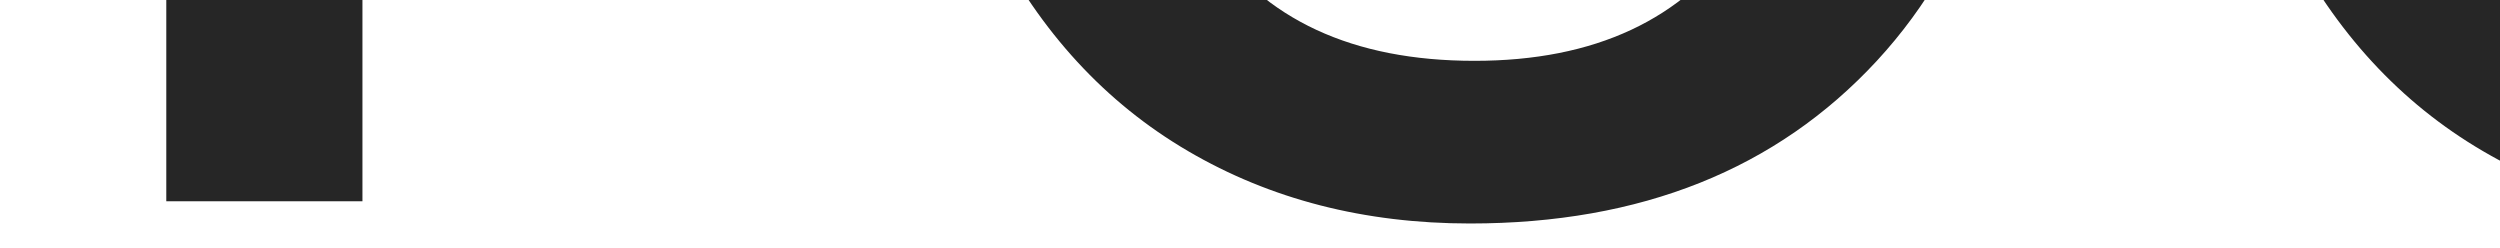
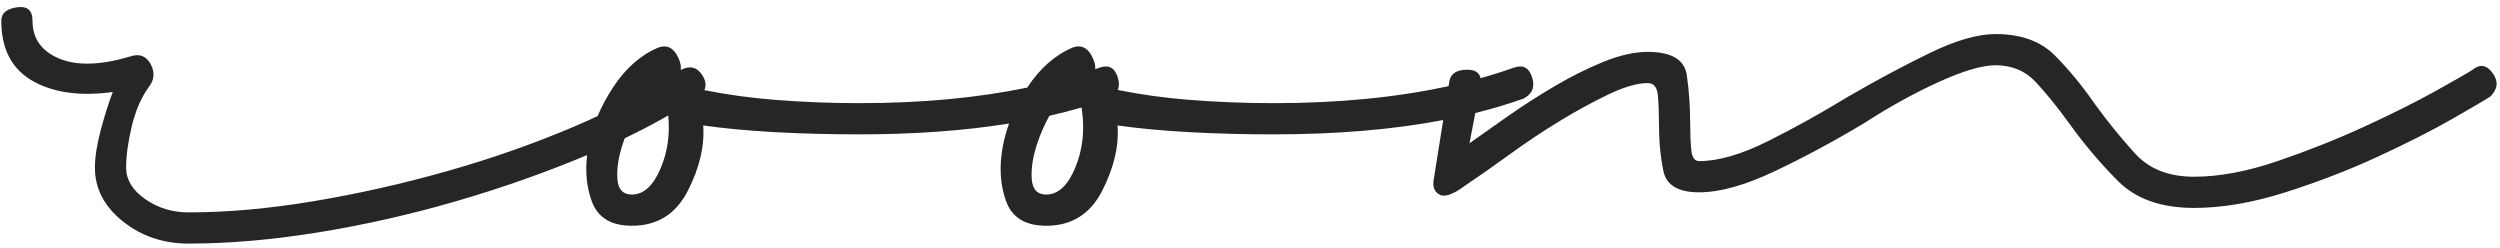
<svg xmlns="http://www.w3.org/2000/svg" width="323px" height="32px" viewBox="0 0 323 32" version="1.1">
  <defs />
-   <g id="Home" stroke="none" stroke-width="1" fill="none" fill-rule="evenodd" transform="translate(-97, -109)" font-family="ShoppingScriptDemo, Shopping Script Demo" font-size="288" font-weight="normal" letter-spacing="-6.946">
-     <text id="roomLogo" fill="#262626">
-       <tspan x="94" y="135">room</tspan>
-     </text>
+   <g id="Home" stroke="none" stroke-width="1" fill="none" fill-rule="evenodd" transform="translate(-97, -230)">
+     <path d="M284.159,241.125 L284.266,240.448 C284.458,239.488 285.226,239.008 286.57,239.008 C287.559,239.008 288.133,239.372 288.29,240.1 C289.79,239.681 291.244,239.221 292.652,238.72 C293.804,238.336 294.572,238.768 294.956,240.016 C295.34,241.264 294.956,242.176 293.804,242.752 C291.848,243.448 289.783,244.064 287.61,244.603 L286.858,248.512 C288.202,247.552 289.834,246.4 291.754,245.056 C293.674,243.712 295.69,242.416 297.802,241.168 C299.914,239.92 302.026,238.864 304.138,238 C306.25,237.136 308.17,236.704 309.898,236.704 C312.97,236.704 314.65,237.712 314.938,239.728 C315.226,241.744 315.37,243.808 315.37,245.92 C315.37,247.264 315.418,248.416 315.514,249.376 C315.61,250.336 315.946,250.816 316.522,250.816 C319.018,250.816 321.994,249.952 325.45,248.224 C328.906,246.496 332.362,244.576 335.818,242.464 C339.466,240.352 342.97,238.48 346.33,236.848 C349.69,235.216 352.522,234.4 354.826,234.4 C358.09,234.4 360.634,235.312 362.458,237.136 C364.282,238.96 366.058,241.12 367.786,243.616 C369.322,245.728 371.002,247.792 372.826,249.808 C374.65,251.824 377.194,252.832 380.458,252.832 C383.722,252.832 387.322,252.16 391.258,250.816 C395.194,249.472 398.938,247.984 402.49,246.352 C406.042,244.72 409.114,243.184 411.706,241.744 C414.298,240.304 415.882,239.392 416.458,239.008 C417.418,238.24 418.282,238.384 419.05,239.44 C419.818,240.496 419.722,241.504 418.762,242.464 C418.186,242.848 416.554,243.808 413.866,245.344 C411.178,246.88 407.962,248.512 404.218,250.24 C400.474,251.968 396.49,253.504 392.266,254.848 C388.042,256.192 384.106,256.864 380.458,256.864 C376.234,256.864 372.97,255.712 370.666,253.408 C368.362,251.104 366.25,248.608 364.33,245.92 C362.794,243.808 361.354,242.032 360.01,240.592 C358.666,239.152 356.938,238.432 354.826,238.432 C353.098,238.432 350.65,239.152 347.482,240.592 C344.314,242.032 341.098,243.808 337.834,245.92 C333.994,248.224 330.154,250.288 326.314,252.112 C322.474,253.936 319.21,254.848 316.522,254.848 C313.834,254.848 312.298,253.936 311.914,252.112 C311.53,250.288 311.338,248.224 311.338,245.92 C311.338,244.576 311.29,243.376 311.194,242.32 C311.098,241.264 310.666,240.736 309.898,240.736 C308.554,240.736 306.874,241.216 304.858,242.176 C302.842,243.136 300.73,244.288 298.522,245.632 C296.314,246.976 294.154,248.416 292.042,249.952 C289.93,251.488 288.01,252.832 286.282,253.984 C284.746,255.136 283.642,255.52 282.97,255.136 C282.298,254.752 282.058,254.08 282.25,253.12 L283.461,245.509 C277.005,246.743 269.701,247.36 261.548,247.36 C257.708,247.36 254.06,247.264 250.604,247.072 C247.148,246.88 244.076,246.592 241.388,246.208 C241.58,248.896 240.908,251.728 239.372,254.704 C237.836,257.68 235.436,259.168 232.172,259.168 C229.484,259.168 227.756,258.112 226.988,256 C226.22,253.888 226.076,251.536 226.556,248.944 C226.742,247.942 227.014,246.946 227.372,245.958 C221.562,246.893 215.109,247.36 208.014,247.36 C204.174,247.36 200.526,247.264 197.07,247.072 C193.614,246.88 190.542,246.592 187.854,246.208 C188.046,248.896 187.374,251.728 185.838,254.704 C184.302,257.68 181.902,259.168 178.638,259.168 C175.95,259.168 174.222,258.112 173.454,256 C172.795,254.189 172.596,252.201 172.855,250.036 C167.444,252.305 161.799,254.293 155.92,256 C149.968,257.728 144.016,259.072 138.064,260.032 C132.112,260.992 126.544,261.472 121.36,261.472 C118.096,261.472 115.264,260.512 112.864,258.592 C110.464,256.672 109.264,254.368 109.264,251.68 C109.264,250.336 109.504,248.752 109.984,246.928 C110.464,245.104 110.992,243.424 111.568,241.888 C107.344,242.464 103.888,241.984 101.2,240.448 C98.512,238.912 97.168,236.32 97.168,232.672 C97.168,231.712 97.84,231.136 99.184,230.944 C100.528,230.752 101.2,231.328 101.2,232.672 C101.2,234.976 102.352,236.608 104.656,237.568 C106.96,238.528 110.032,238.432 113.872,237.28 C115.024,236.896 115.888,237.232 116.464,238.288 C117.04,239.344 116.944,240.352 116.176,241.312 C115.216,242.656 114.496,244.336 114.016,246.352 C113.536,248.368 113.296,250.144 113.296,251.68 C113.296,253.216 114.112,254.56 115.744,255.712 C117.376,256.864 119.248,257.44 121.36,257.44 C126.352,257.44 131.728,256.96 137.488,256 C143.248,255.04 149.008,253.744 154.768,252.112 C160.528,250.48 166,248.56 171.184,246.352 C172.216,245.913 173.224,245.464 174.21,245.005 C174.733,243.763 175.393,242.532 176.19,241.312 C177.822,238.816 179.79,237.088 182.094,236.128 C183.246,235.744 184.11,236.224 184.686,237.568 C184.936,238.152 185.024,238.645 184.948,239.048 C184.968,239.035 184.988,239.021 185.008,239.008 C186.16,238.432 187.072,238.672 187.744,239.728 C188.192,240.431 188.277,241.071 188.001,241.646 C190.955,242.235 193.978,242.652 197.07,242.896 C200.718,243.184 204.366,243.328 208.014,243.328 C216.003,243.328 223.239,242.658 229.72,241.318 C229.722,241.316 229.723,241.314 229.724,241.312 C231.356,238.816 233.324,237.088 235.628,236.128 C236.78,235.744 237.644,236.224 238.22,237.568 C238.448,238.099 238.541,238.555 238.498,238.937 C238.706,238.865 238.912,238.793 239.118,238.72 C240.27,238.336 241.038,238.768 241.422,240.016 C241.613,240.635 241.614,241.171 241.427,241.625 C244.415,242.225 247.474,242.649 250.604,242.896 C254.252,243.184 257.9,243.328 261.548,243.328 C269.911,243.328 277.448,242.594 284.159,241.125 Z M232.581,244.956 C231.943,246.118 231.423,247.303 231.02,248.512 C230.444,250.24 230.204,251.776 230.3,253.12 C230.396,254.464 231.02,255.136 232.172,255.136 C233.708,255.136 234.956,253.984 235.916,251.68 C236.876,249.376 237.164,246.88 236.78,244.192 C236.765,244.087 236.753,243.985 236.744,243.887 C235.401,244.276 234.014,244.633 232.581,244.956 Z M183.334,244.92 C181.573,245.93 179.7,246.91 177.715,247.861 C177.635,248.077 177.559,248.294 177.486,248.512 C176.91,250.24 176.67,251.776 176.766,253.12 C176.862,254.464 177.486,255.136 178.638,255.136 C180.174,255.136 181.422,253.984 182.382,251.68 C183.255,249.585 183.572,247.332 183.334,244.92 Z" id="roomLogo" fill="#262626" />
  </g>
</svg>
